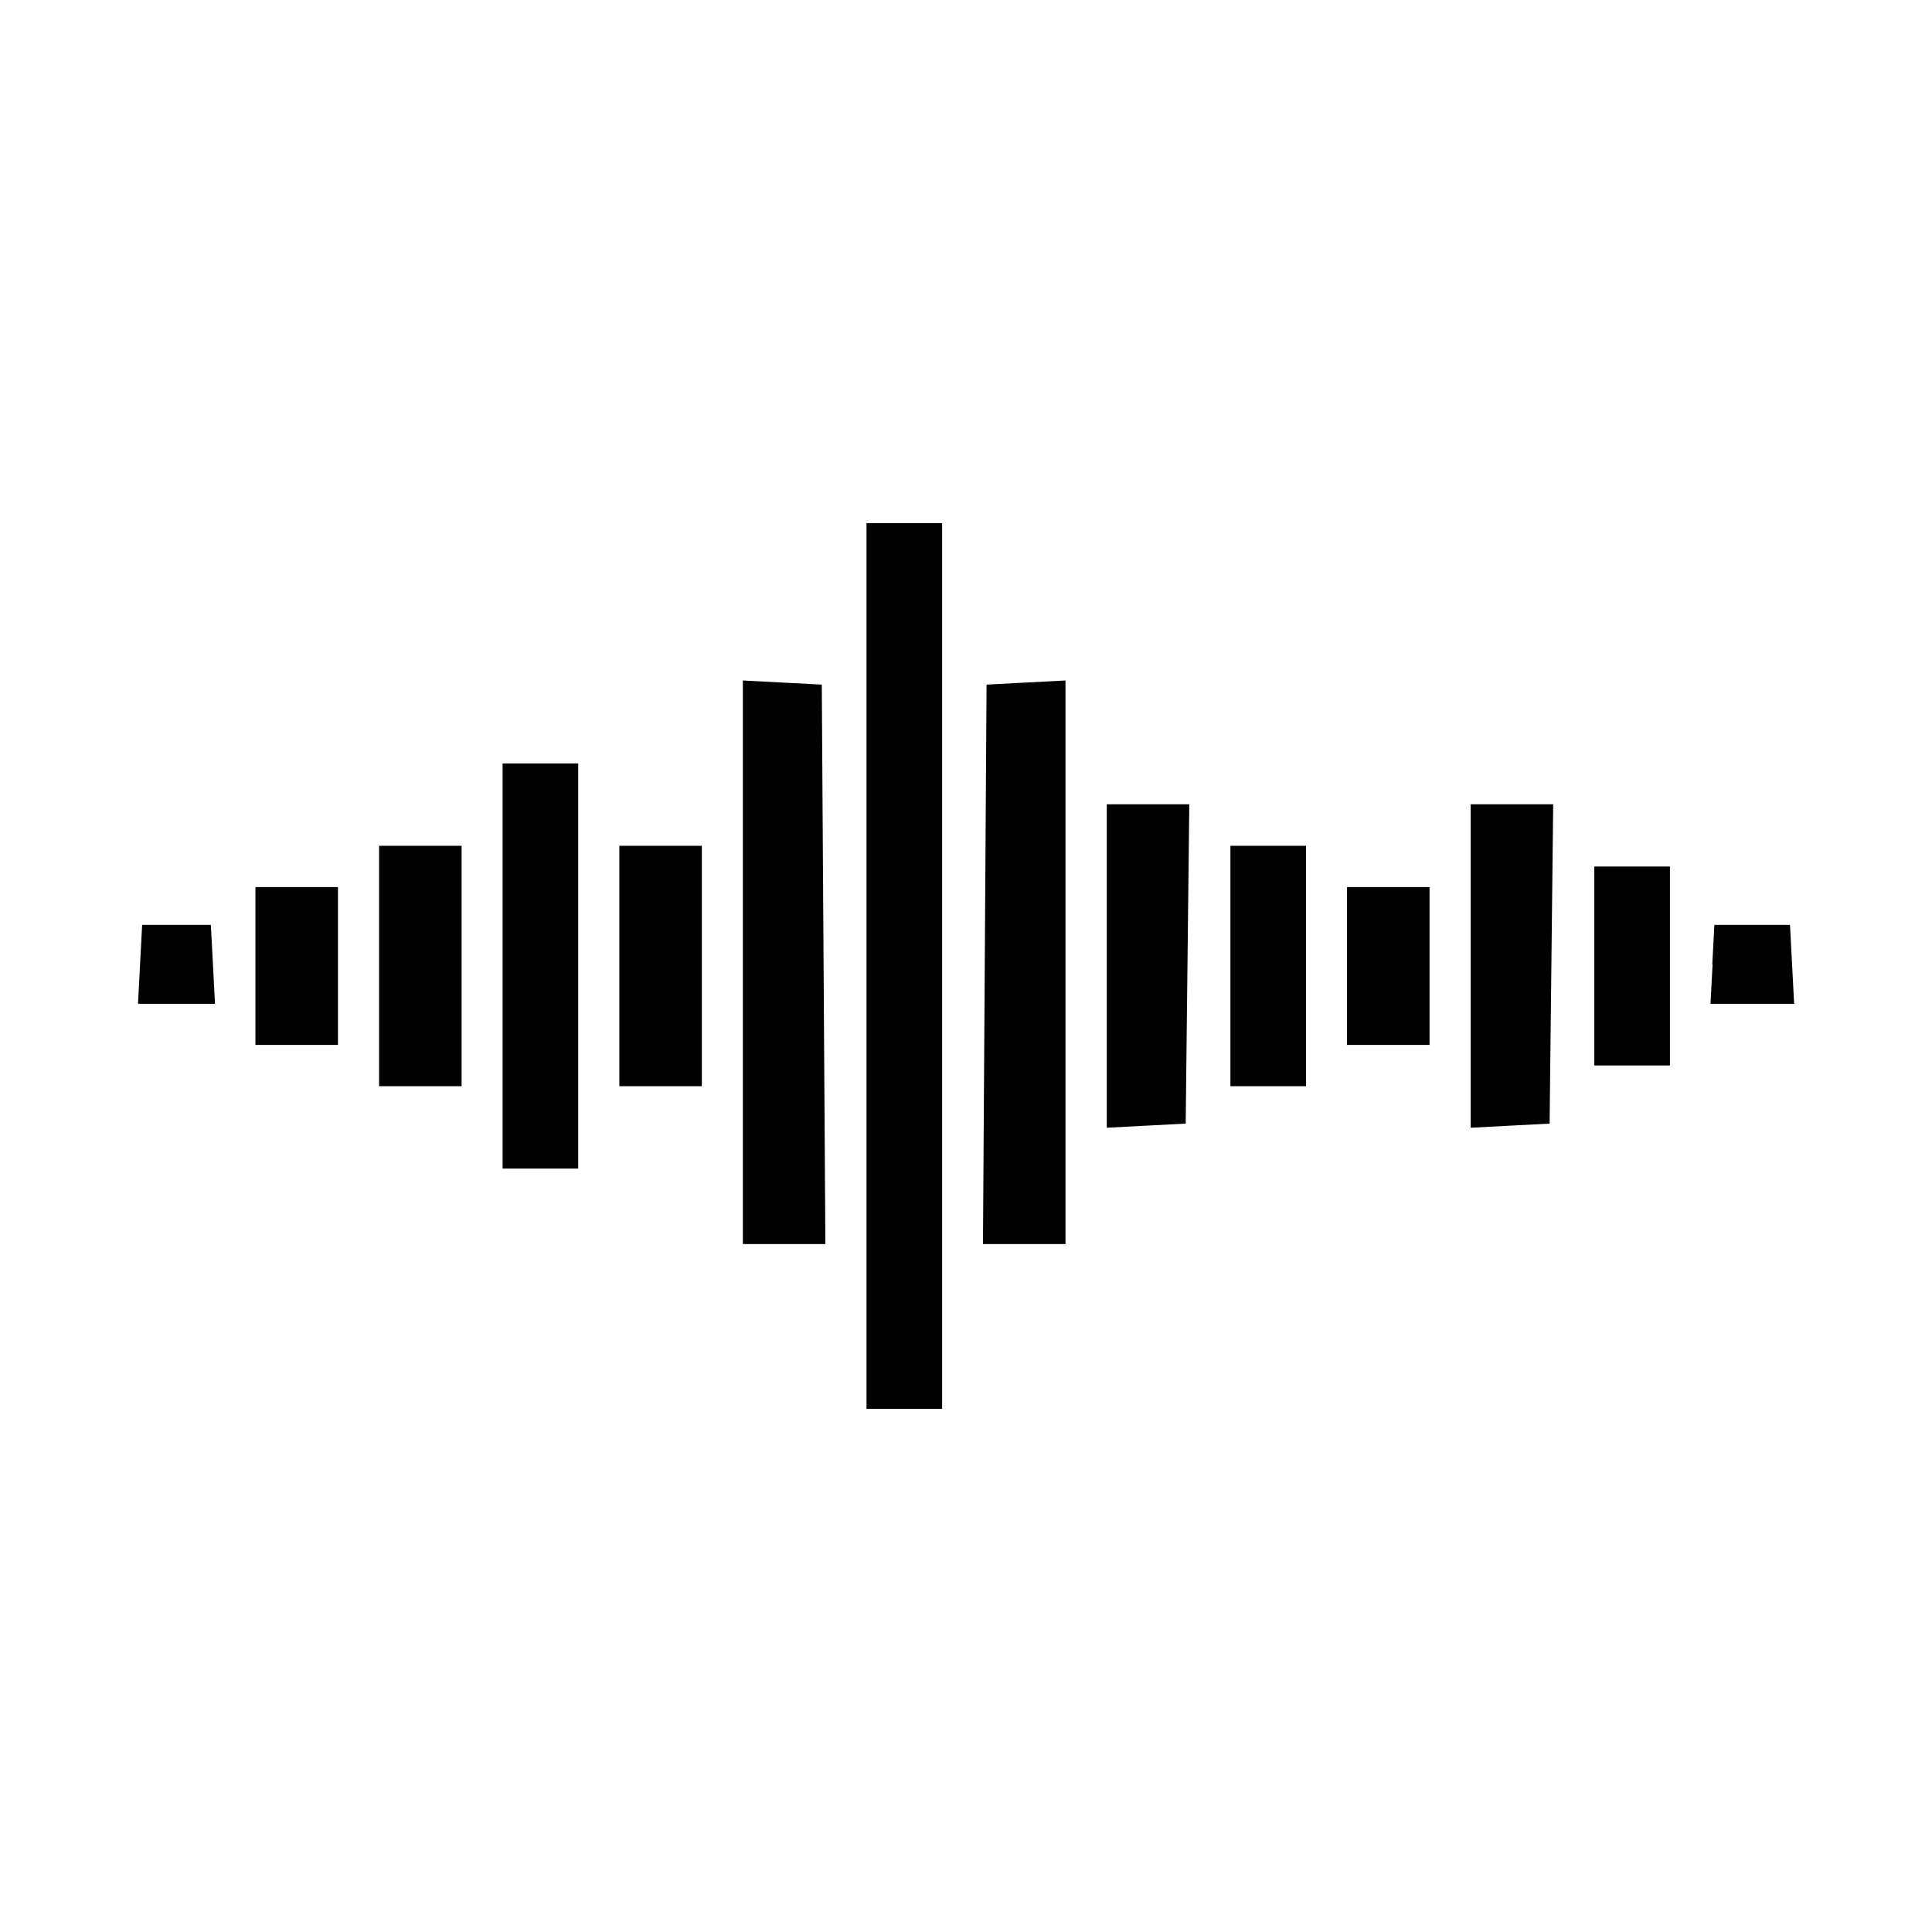
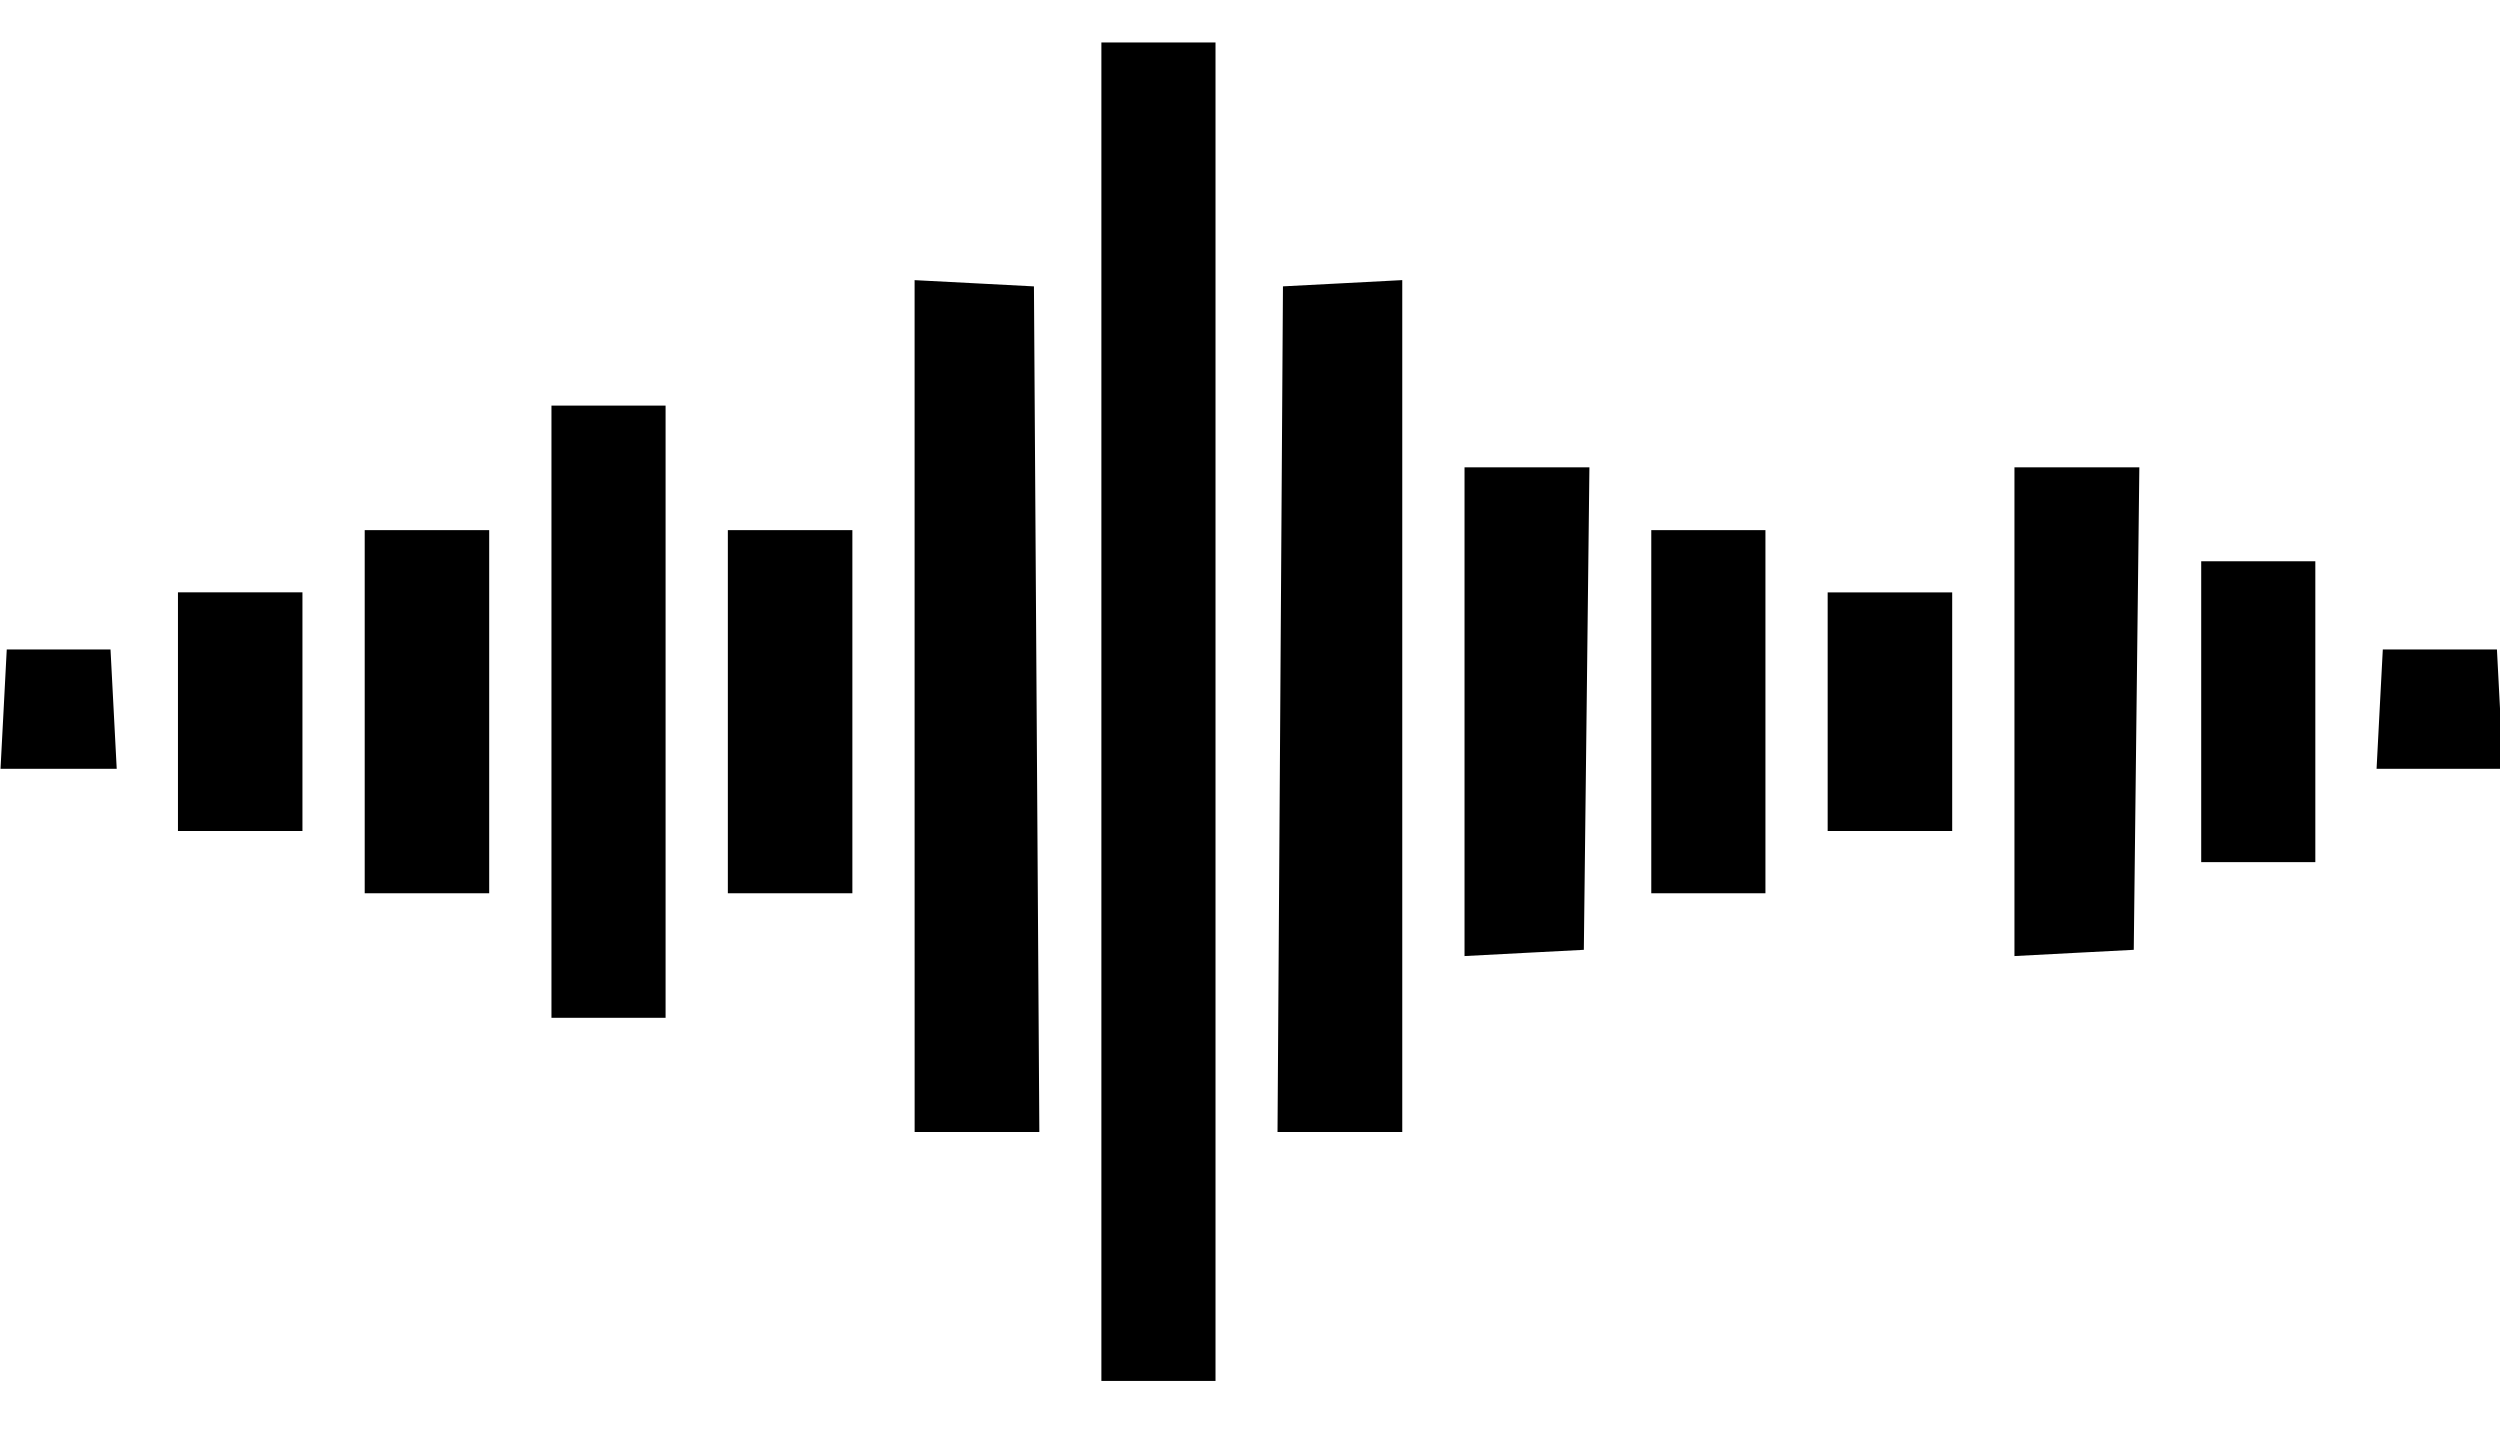
- <svg xmlns="http://www.w3.org/2000/svg" fill="#000000" width="800px" height="800px" viewBox="0 0 14 14" role="img" focusable="false" aria-hidden="true">
-   <path d="m 6.279,7 0,-3.209 0.274,0 0.274,0 0,3.209 0,3.209 -0.274,0 -0.274,0 0,-3.209 z m -0.896,-0.027 0,-2.042 0.286,0.015 0.286,0.015 0.013,2.027 0.013,2.027 -0.299,0 -0.299,0 0,-2.042 z m 1.753,0.015 0.013,-2.027 0.286,-0.015 0.286,-0.015 0,2.042 0,2.042 -0.299,0 -0.299,0 0.013,-2.027 z M 3.642,7 l 0,-1.468 0.274,0 0.274,0 0,1.468 0,1.468 -0.274,0 -0.274,0 0,-1.468 z m 4.378,0 0,-1.172 0.299,0 0.299,0 -0.013,1.157 -0.013,1.157 -0.286,0.015 -0.286,0.015 0,-1.172 z m 2.637,0 0,-1.172 0.299,0 0.299,0 -0.013,1.157 -0.013,1.157 -0.286,0.015 -0.286,0.015 0,-1.172 z m -7.91,0 0,-0.871 0.299,0 0.299,0 0,0.871 0,0.871 -0.299,0 -0.299,0 0,-0.871 z m 1.741,0 0,-0.871 0.299,0 0.299,0 0,0.871 0,0.871 -0.299,0 -0.299,0 0,-0.871 z m 4.428,0 0,-0.871 0.274,0 0.274,0 0,0.871 0,0.871 -0.274,0 -0.274,0 0,-0.871 z m 2.637,0 0,-0.721 0.274,0 0.274,0 0,0.721 0,0.721 -0.274,0 -0.274,0 0,-0.721 z m -9.702,0 0,-0.572 0.299,0 0.299,0 0,0.572 0,0.572 -0.299,0 -0.299,0 0,-0.572 z m 7.91,0 0,-0.572 0.299,0 0.299,0 0,0.572 0,0.572 -0.299,0 -0.299,0 0,-0.572 z m -8.746,-0.012 0.015,-0.286 0.249,0 0.249,0 0.015,0.286 0.015,0.286 -0.279,0 -0.279,0 0.015,-0.286 z m 11.393,0 0.015,-0.286 0.274,0 0.274,0 0.015,0.286 0.015,0.286 -0.303,0 -0.303,0 0.015,-0.286 z" />
+ <svg xmlns="http://www.w3.org/2000/svg" version="1.2" viewBox="0 0 685 392" width="685" height="392">
+   <style>
+ 		.s0 { fill: #000000 } 
+ 	</style>
+   <path class="s0" d="m301.78 195v-183.37h15.63 15.64v183.37 183.37h-15.64-15.63zm-51.18-1.54v-116.7l16.35 0.85 16.35 0.86 0.74 115.85 0.74 115.85h-17.09-17.08c0 0 0-116.7-0.01-116.71zm100.19 0.86l0.74-115.86 16.35-0.85 16.34-0.86v116.7 116.71h-17.09-17.09c0 0 0.75-115.86 0.75-115.84zm-199.69 0.68v-83.87h15.64 15.63v83.87 83.87h-15.63-15.64zm250.18 0v-66.95h17.11 17.11l-0.76 66.1-0.77 66.1-16.34 0.85-16.35 0.86c0 0 0-66.95 0-66.96zm150.68 0v-66.95h17.11 17.11l-0.77 66.1-0.76 66.1-16.35 0.85-16.34 0.86c0 0 0-66.95 0-66.96zm-452.03 0v-49.75h17.06 17.05v49.75 49.75h-17.05-17.06zm99.5 0v-49.74h17.06 17.06v49.74 49.76h-17.06-17.06zm253.02 0v-49.75h15.64 15.64v49.75 49.75h-15.64-15.64zm150.68 0v-41.22h15.63 15.64v41.22 41.23h-15.64-15.63zm-554.37 0v-32.7h17.05 17.06v32.7 32.69h-17.06-17.05zm452.02 0v-32.69h17.06 17.06v32.69 32.69h-17.06-17.06zm-499.78-0.69l0.85-16.35h14.21 14.22l0.85 16.35 0.85 16.35h-15.92-15.92zm651.03 0l0.86-16.35h15.63 15.64l0.85 16.35 0.85 16.35h-17.34-17.34z" />
</svg>
